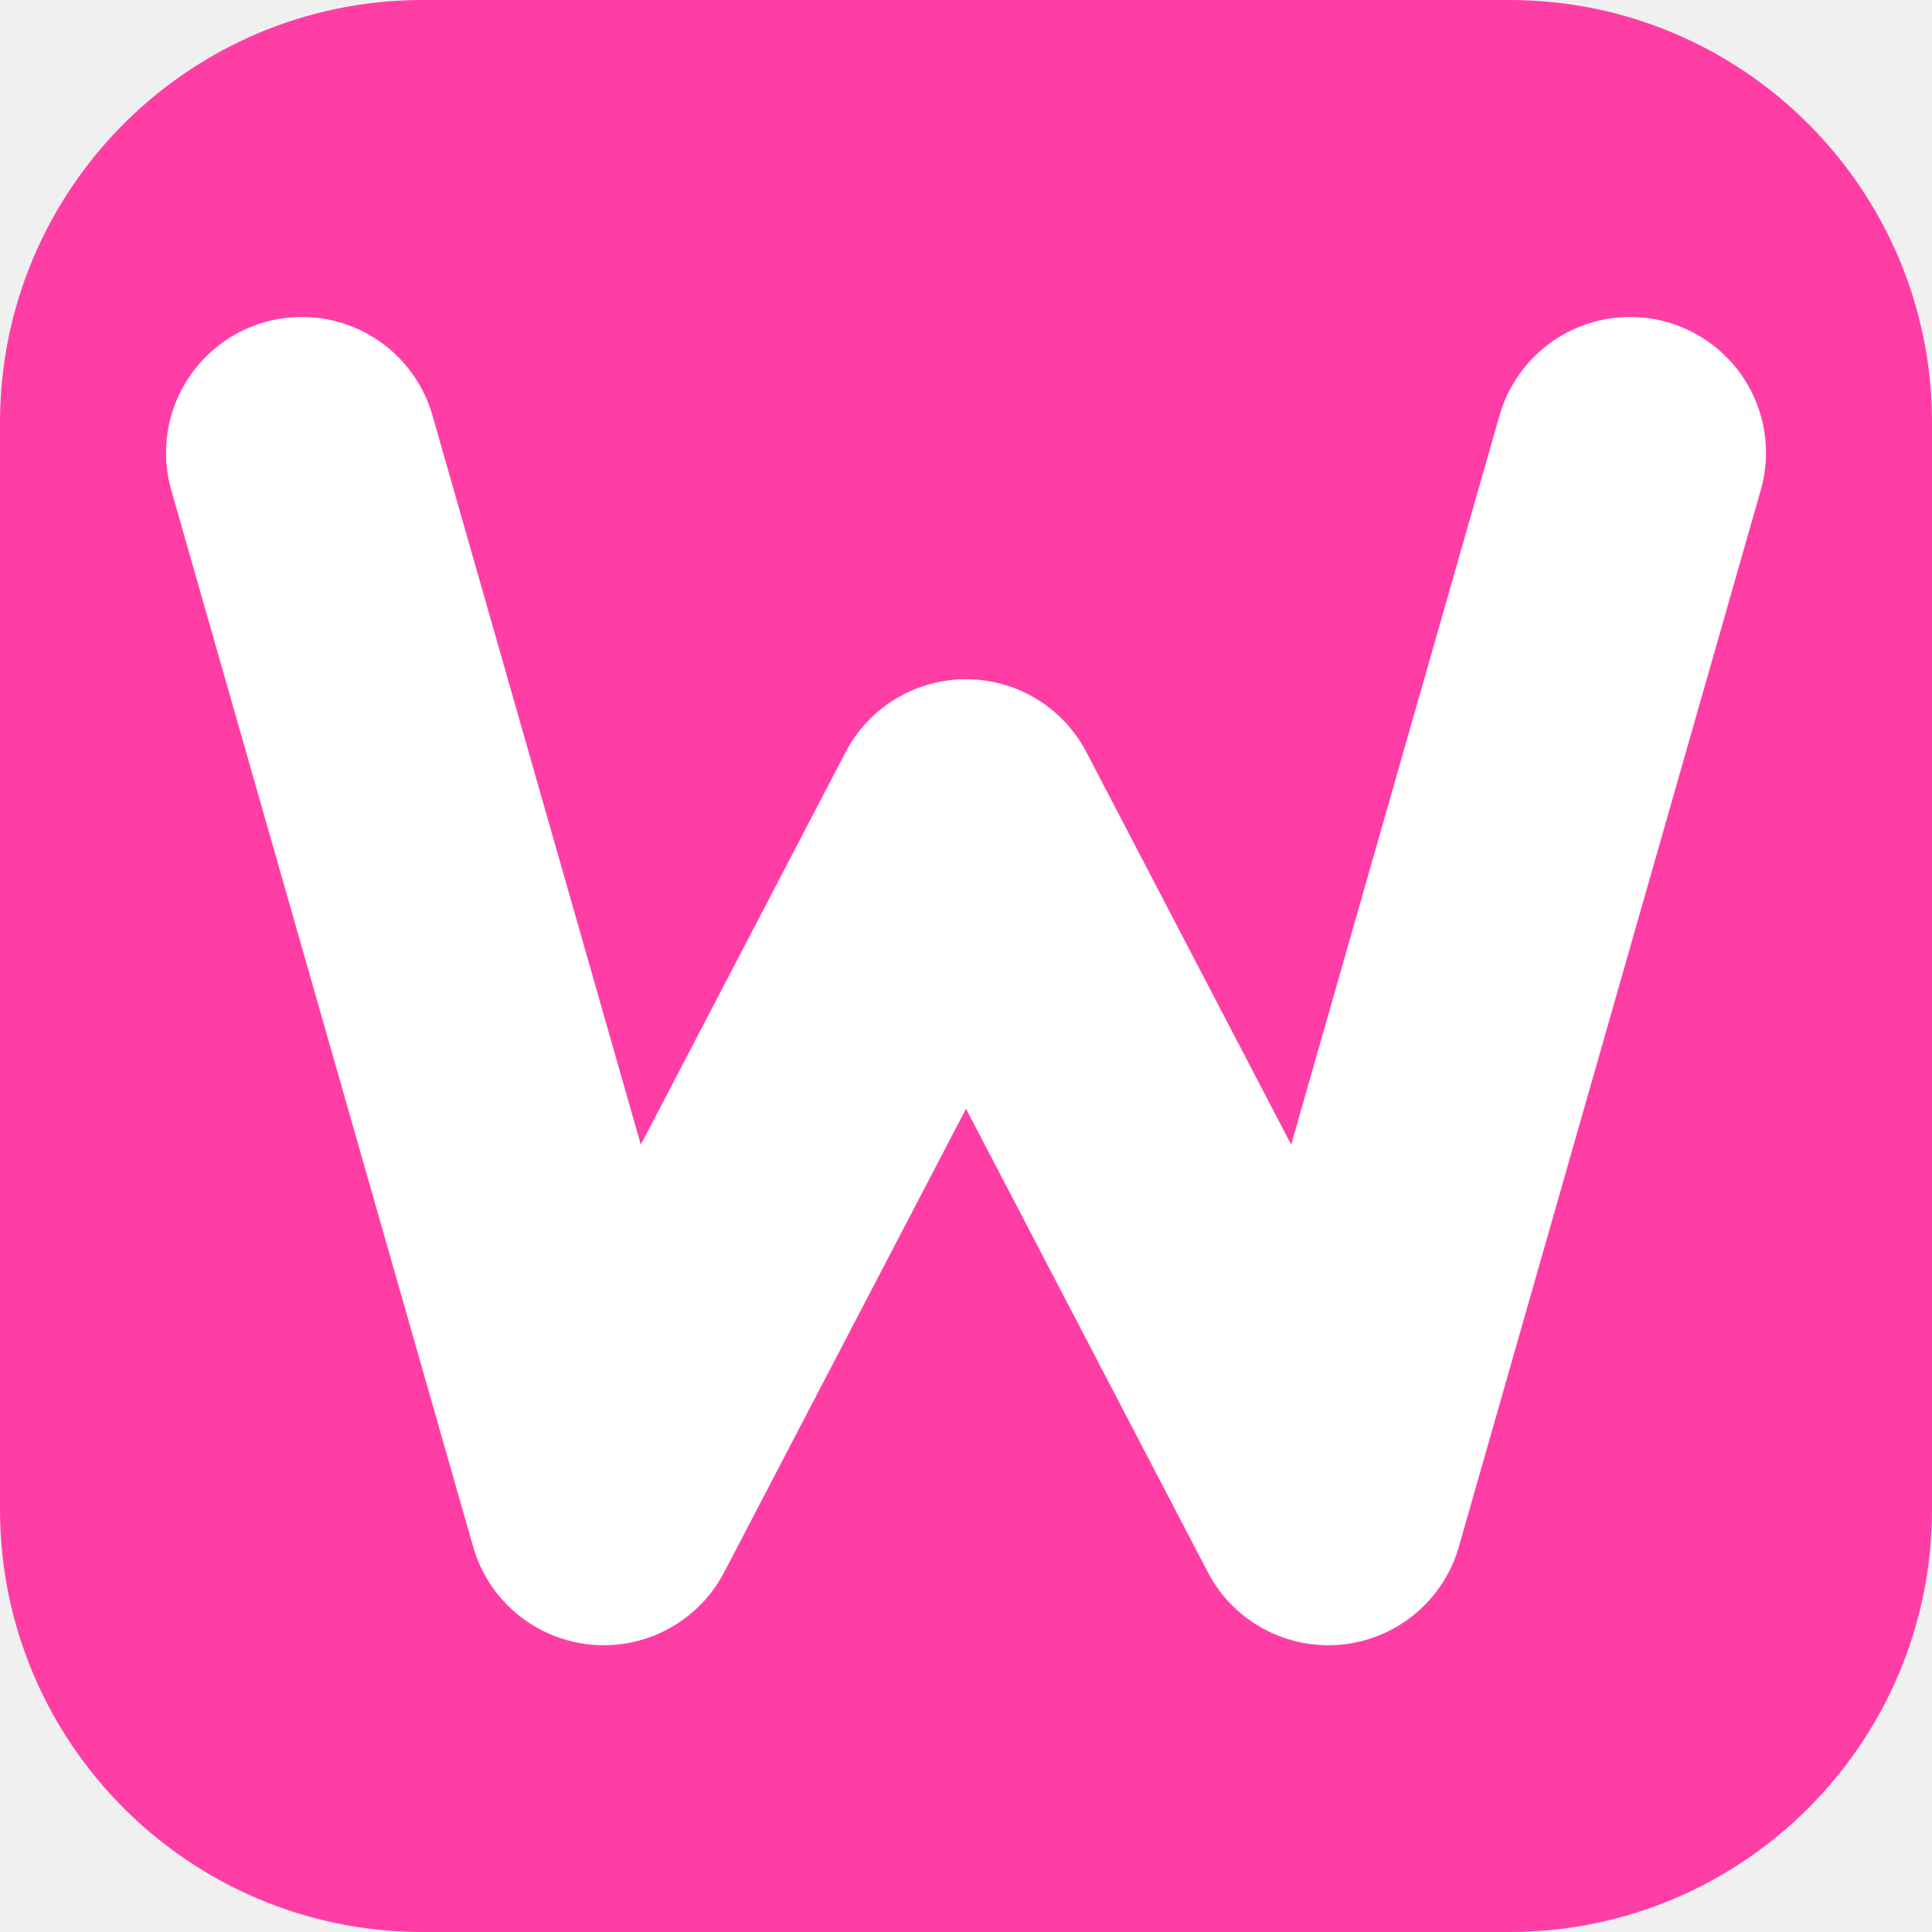
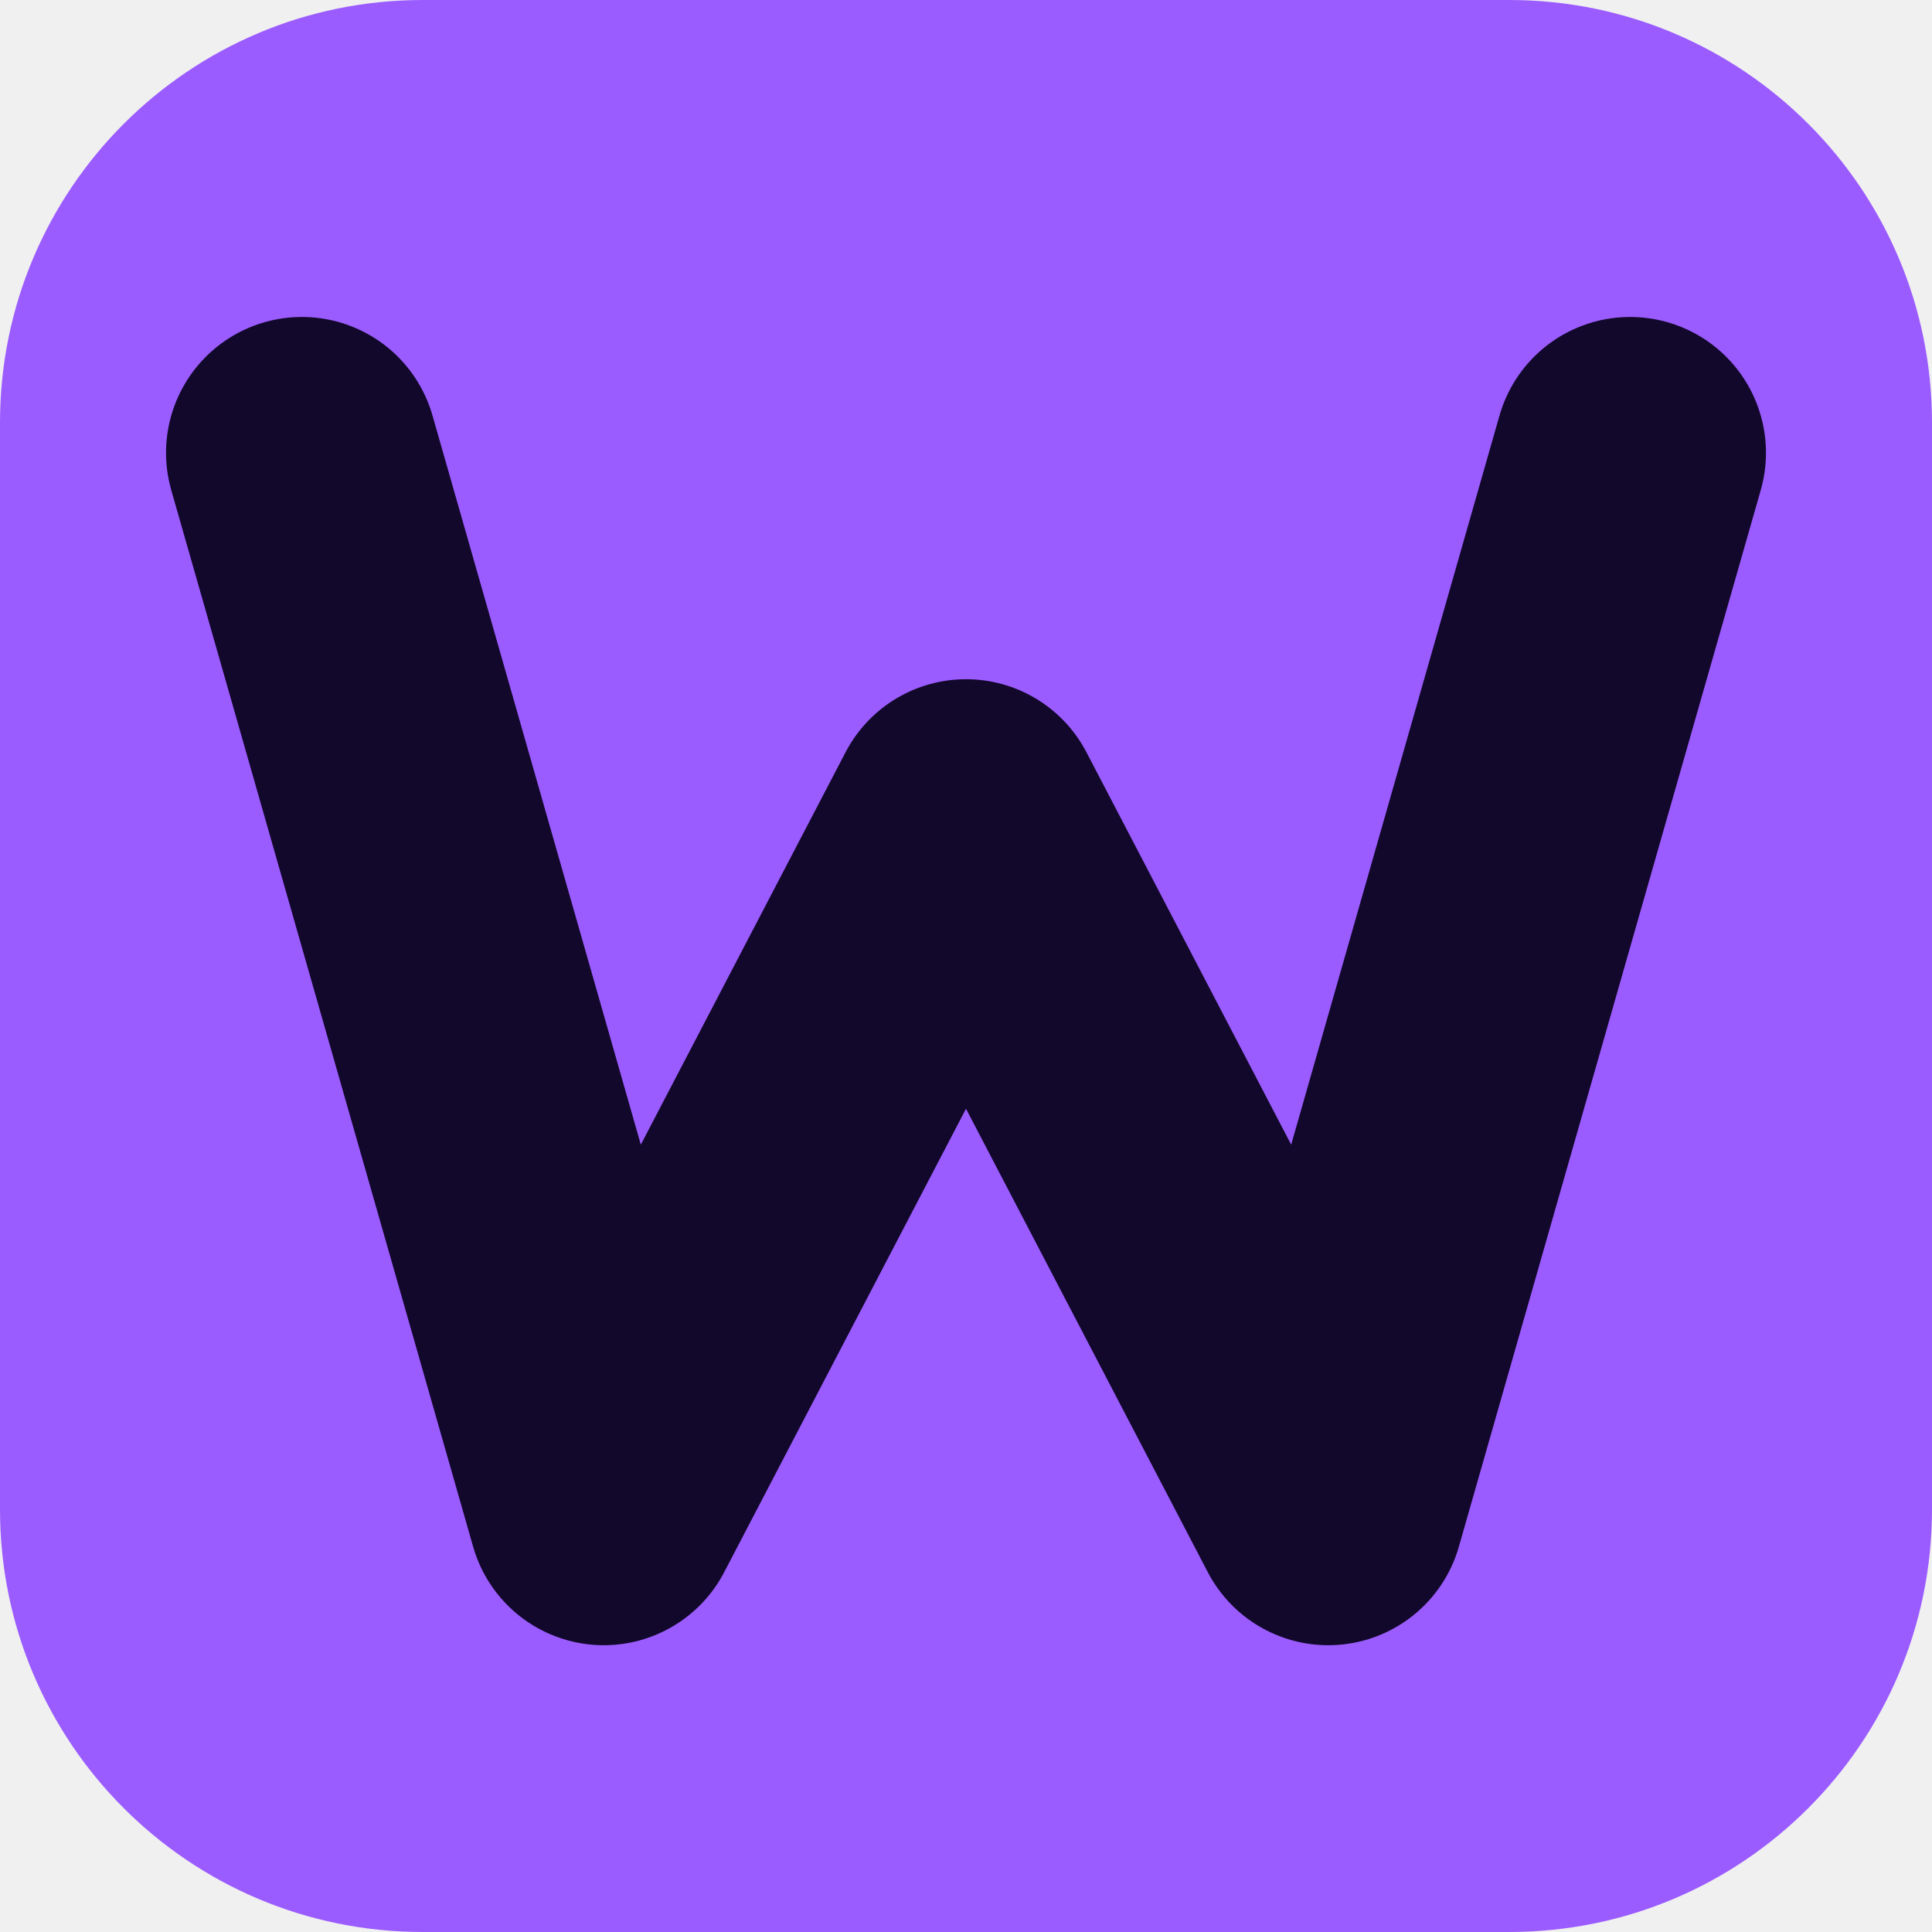
<svg xmlns="http://www.w3.org/2000/svg" viewBox="0 0 64 64">
-   <rect width="64" height="64" rx="14" fill="#ff3ea5" />
-   <path d="M10 15 L20 50 L32 27 L44 50 L54 15" fill="none" stroke="#fff" stroke-width="9" stroke-linejoin="round" stroke-linecap="round" />
+   <rect width="64" height="64" rx="14" fill="#9B5CFF" />
+   <path d="M10 15 L20 50 L32 27 L44 50 L54 15" fill="none" stroke="#12082B" stroke-width="9" stroke-linejoin="round" stroke-linecap="round" />
</svg>
